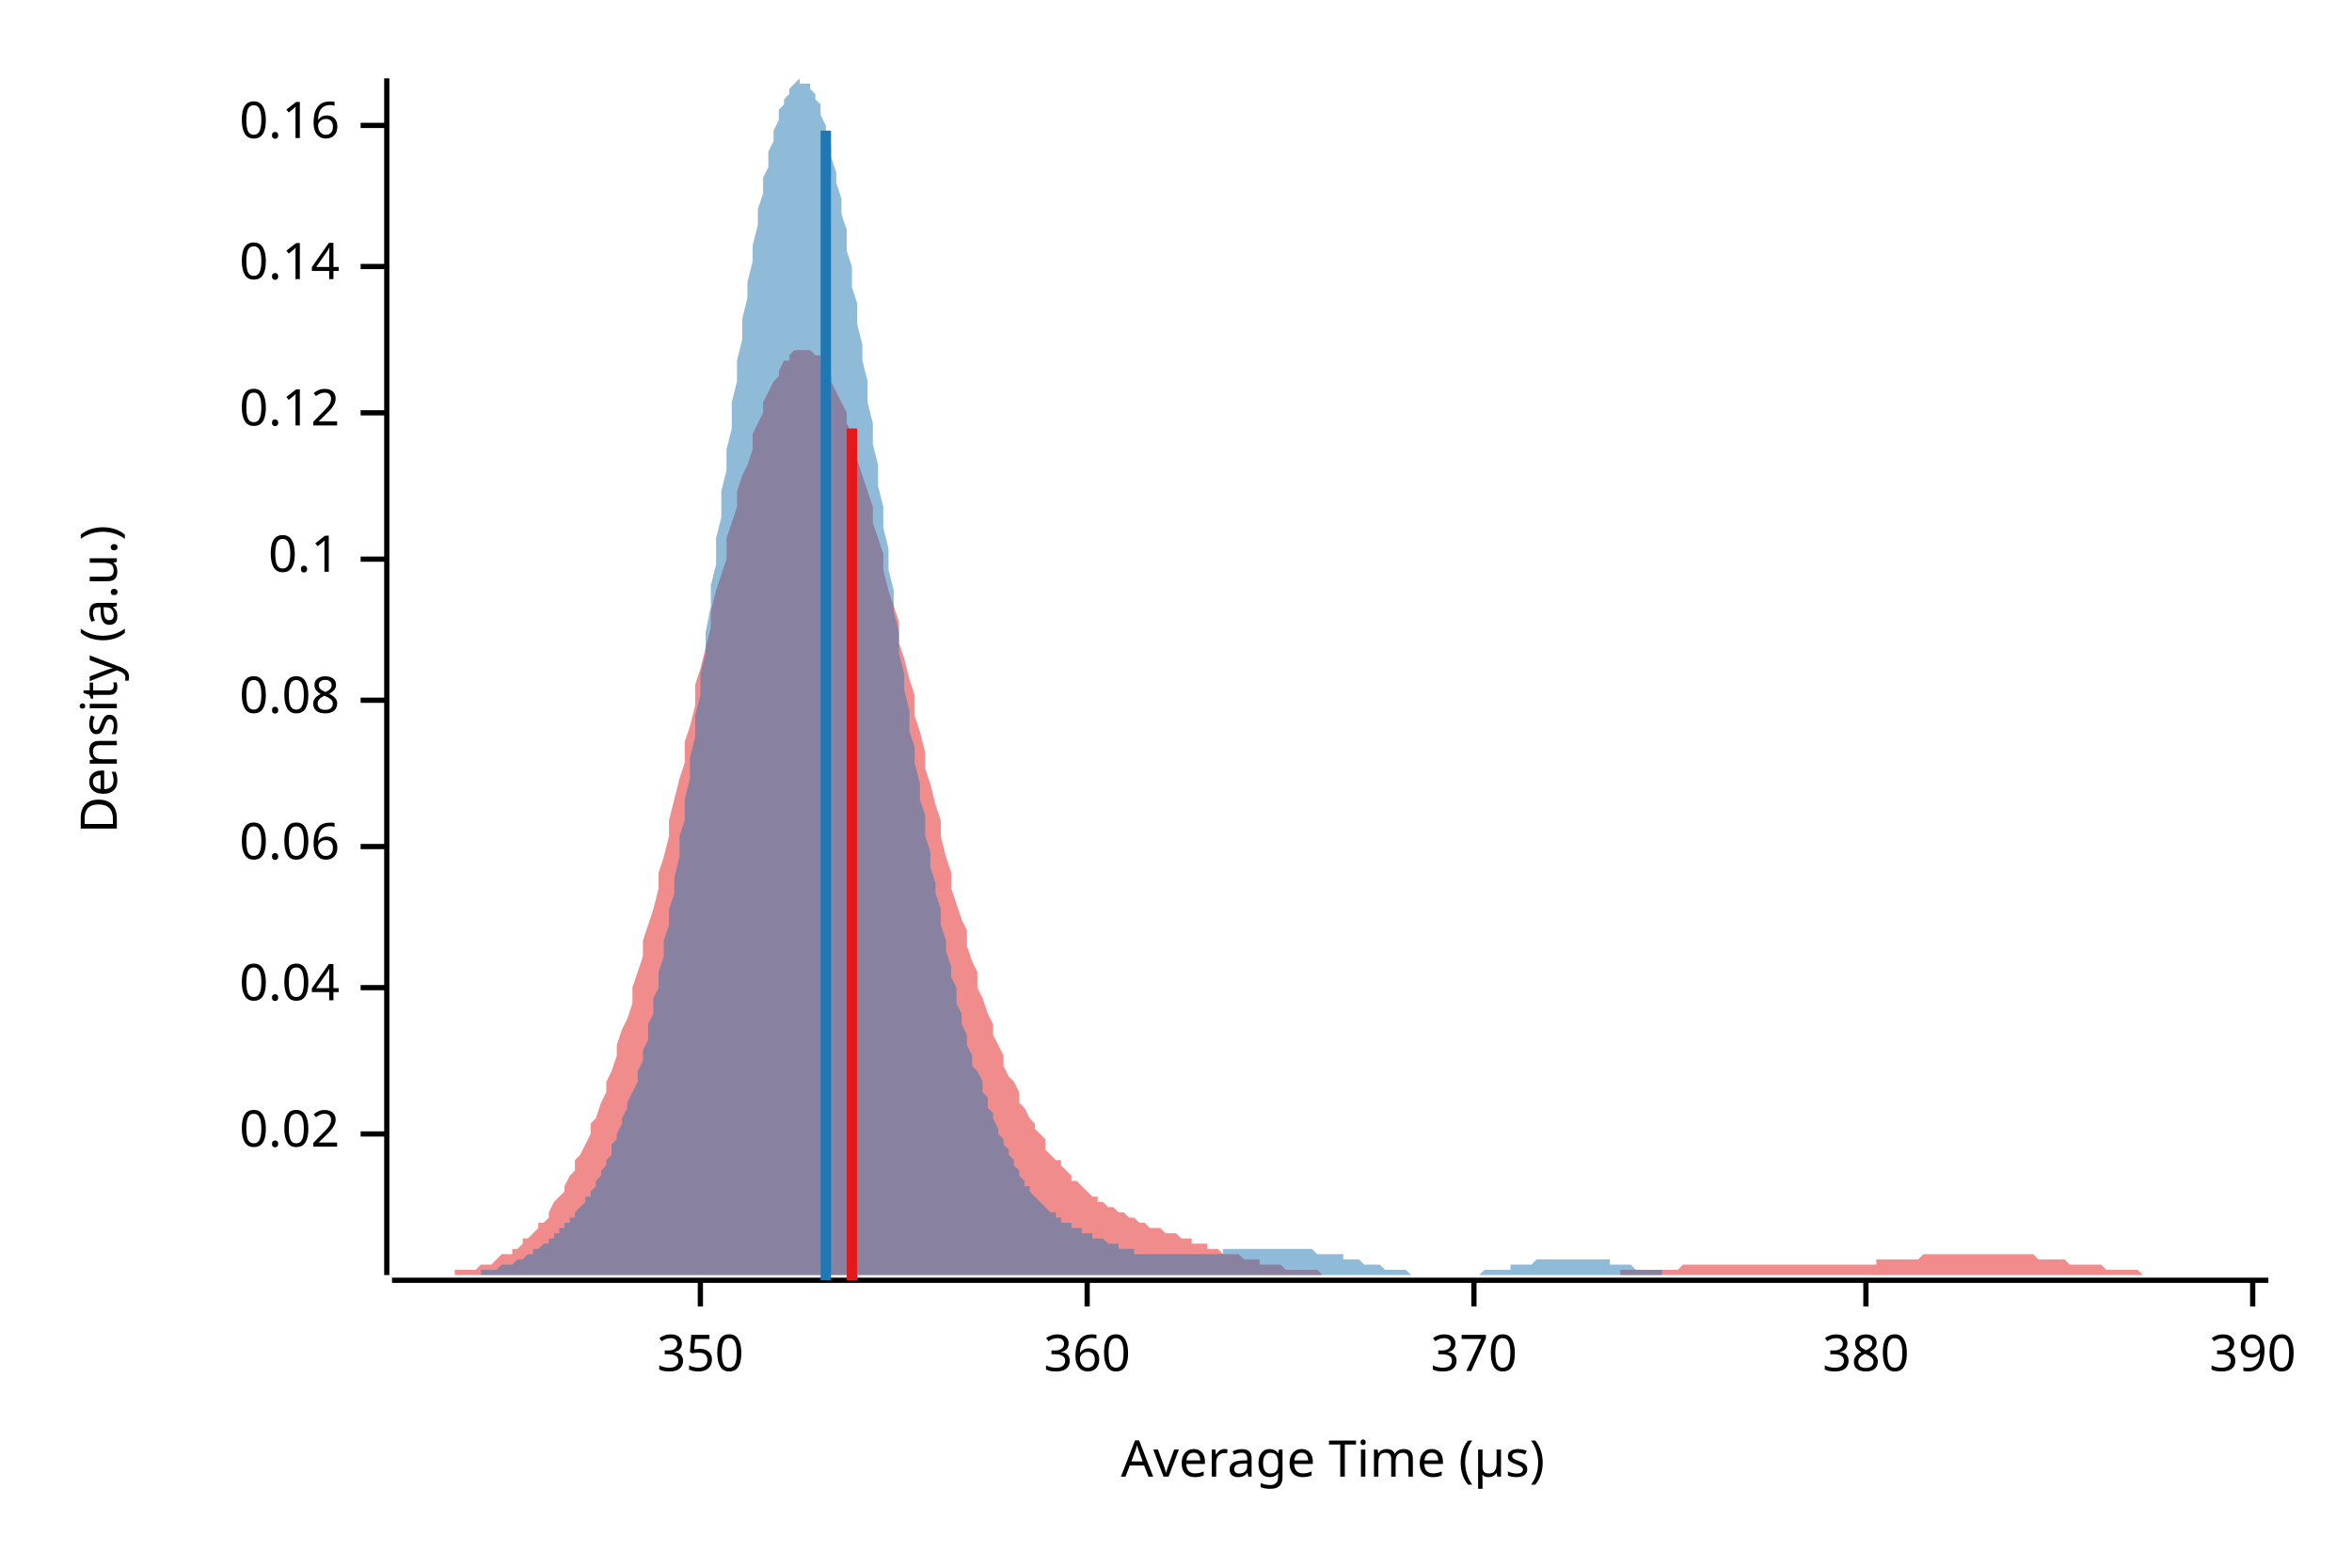
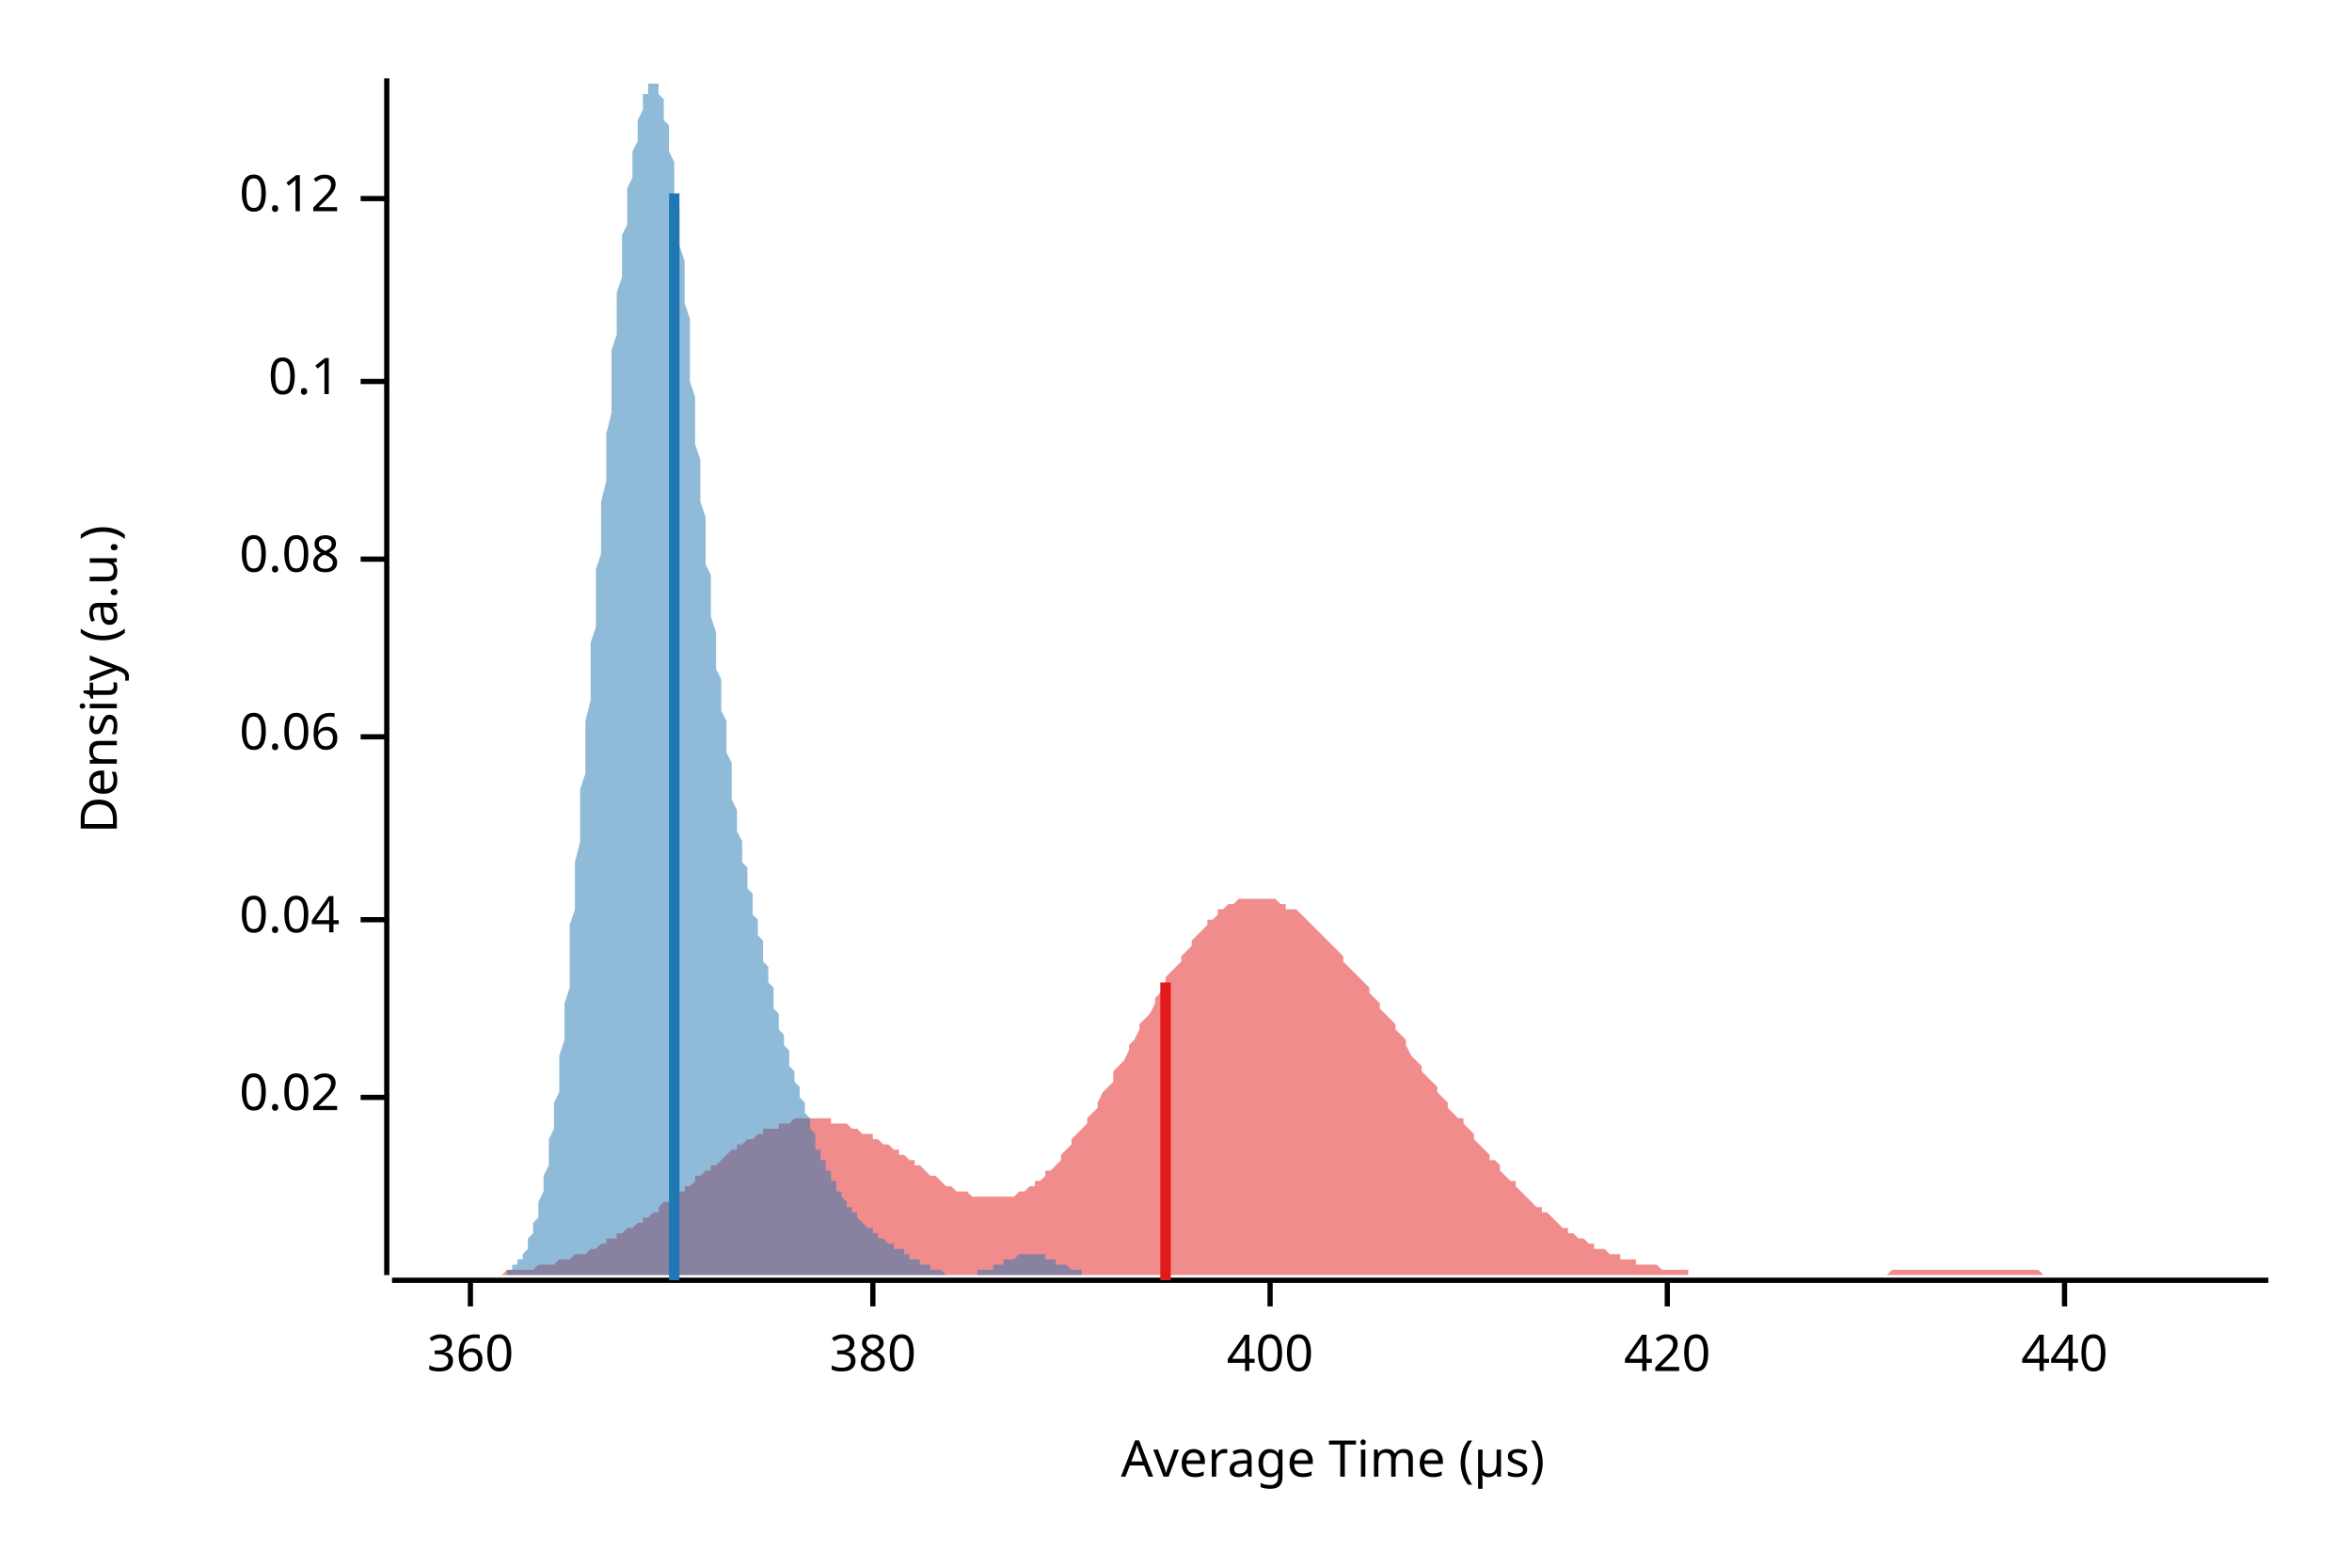
<svg xmlns="http://www.w3.org/2000/svg" width="450" height="300" viewBox="0 0 450 300">
  <text x="15" y="130" dy="0.76em" text-anchor="middle" font-family="sans-serif" font-size="9.677" opacity="1" fill="#000000" transform="rotate(270, 15, 130)">
Density (a.u.)
</text>
  <text x="255" y="285" dy="-0.5ex" text-anchor="middle" font-family="sans-serif" font-size="9.677" opacity="1" fill="#000000">
Average Time (µs)
</text>
  <polyline fill="none" opacity="1" stroke="#000000" stroke-width="1" points="74,15 74,244 " />
-   <text x="65" y="217" dy="0.5ex" text-anchor="end" font-family="sans-serif" font-size="9.677" opacity="1" fill="#000000">
+   <text x="65" y="210" dy="0.5ex" text-anchor="end" font-family="sans-serif" font-size="9.677" opacity="1" fill="#000000">
0.02
</text>
-   <polyline fill="none" opacity="1" stroke="#000000" stroke-width="1" points="69,217 74,217 " />
-   <text x="65" y="189" dy="0.5ex" text-anchor="end" font-family="sans-serif" font-size="9.677" opacity="1" fill="#000000">
+   <polyline fill="none" opacity="1" stroke="#000000" stroke-width="1" points="69,210 74,210 " />
+   <text x="65" y="176" dy="0.5ex" text-anchor="end" font-family="sans-serif" font-size="9.677" opacity="1" fill="#000000">
0.04
</text>
-   <polyline fill="none" opacity="1" stroke="#000000" stroke-width="1" points="69,189 74,189 " />
-   <text x="65" y="162" dy="0.5ex" text-anchor="end" font-family="sans-serif" font-size="9.677" opacity="1" fill="#000000">
+   <polyline fill="none" opacity="1" stroke="#000000" stroke-width="1" points="69,176 74,176 " />
+   <text x="65" y="141" dy="0.5ex" text-anchor="end" font-family="sans-serif" font-size="9.677" opacity="1" fill="#000000">
0.06
</text>
-   <polyline fill="none" opacity="1" stroke="#000000" stroke-width="1" points="69,162 74,162 " />
-   <text x="65" y="134" dy="0.5ex" text-anchor="end" font-family="sans-serif" font-size="9.677" opacity="1" fill="#000000">
+   <polyline fill="none" opacity="1" stroke="#000000" stroke-width="1" points="69,141 74,141 " />
+   <text x="65" y="107" dy="0.5ex" text-anchor="end" font-family="sans-serif" font-size="9.677" opacity="1" fill="#000000">
0.08
</text>
-   <polyline fill="none" opacity="1" stroke="#000000" stroke-width="1" points="69,134 74,134 " />
-   <text x="65" y="107" dy="0.5ex" text-anchor="end" font-family="sans-serif" font-size="9.677" opacity="1" fill="#000000">
+   <polyline fill="none" opacity="1" stroke="#000000" stroke-width="1" points="69,107 74,107 " />
+   <text x="65" y="73" dy="0.5ex" text-anchor="end" font-family="sans-serif" font-size="9.677" opacity="1" fill="#000000">
0.1
</text>
-   <polyline fill="none" opacity="1" stroke="#000000" stroke-width="1" points="69,107 74,107 " />
-   <text x="65" y="79" dy="0.5ex" text-anchor="end" font-family="sans-serif" font-size="9.677" opacity="1" fill="#000000">
+   <polyline fill="none" opacity="1" stroke="#000000" stroke-width="1" points="69,73 74,73 " />
+   <text x="65" y="38" dy="0.5ex" text-anchor="end" font-family="sans-serif" font-size="9.677" opacity="1" fill="#000000">
0.12
</text>
-   <polyline fill="none" opacity="1" stroke="#000000" stroke-width="1" points="69,79 74,79 " />
-   <text x="65" y="51" dy="0.5ex" text-anchor="end" font-family="sans-serif" font-size="9.677" opacity="1" fill="#000000">
- 0.14
- </text>
-   <polyline fill="none" opacity="1" stroke="#000000" stroke-width="1" points="69,51 74,51 " />
-   <text x="65" y="24" dy="0.5ex" text-anchor="end" font-family="sans-serif" font-size="9.677" opacity="1" fill="#000000">
- 0.16
- </text>
-   <polyline fill="none" opacity="1" stroke="#000000" stroke-width="1" points="69,24 74,24 " />
+   <polyline fill="none" opacity="1" stroke="#000000" stroke-width="1" points="69,38 74,38 " />
  <polyline fill="none" opacity="1" stroke="#000000" stroke-width="1" points="75,245 434,245 " />
-   <text x="134" y="255" dy="0.76em" text-anchor="middle" font-family="sans-serif" font-size="9.677" opacity="1" fill="#000000">
- 350
- </text>
-   <polyline fill="none" opacity="1" stroke="#000000" stroke-width="1" points="134,245 134,250 " />
-   <text x="208" y="255" dy="0.76em" text-anchor="middle" font-family="sans-serif" font-size="9.677" opacity="1" fill="#000000">
+   <text x="90" y="255" dy="0.76em" text-anchor="middle" font-family="sans-serif" font-size="9.677" opacity="1" fill="#000000">
360
</text>
-   <polyline fill="none" opacity="1" stroke="#000000" stroke-width="1" points="208,245 208,250 " />
-   <text x="282" y="255" dy="0.76em" text-anchor="middle" font-family="sans-serif" font-size="9.677" opacity="1" fill="#000000">
- 370
- </text>
-   <polyline fill="none" opacity="1" stroke="#000000" stroke-width="1" points="282,245 282,250 " />
-   <text x="357" y="255" dy="0.76em" text-anchor="middle" font-family="sans-serif" font-size="9.677" opacity="1" fill="#000000">
+   <polyline fill="none" opacity="1" stroke="#000000" stroke-width="1" points="90,245 90,250 " />
+   <text x="167" y="255" dy="0.76em" text-anchor="middle" font-family="sans-serif" font-size="9.677" opacity="1" fill="#000000">
380
</text>
-   <polyline fill="none" opacity="1" stroke="#000000" stroke-width="1" points="357,245 357,250 " />
-   <text x="431" y="255" dy="0.76em" text-anchor="middle" font-family="sans-serif" font-size="9.677" opacity="1" fill="#000000">
- 390
+   <polyline fill="none" opacity="1" stroke="#000000" stroke-width="1" points="167,245 167,250 " />
+   <text x="243" y="255" dy="0.76em" text-anchor="middle" font-family="sans-serif" font-size="9.677" opacity="1" fill="#000000">
+ 400
</text>
-   <polyline fill="none" opacity="1" stroke="#000000" stroke-width="1" points="431,245 431,250 " />
-   <polygon opacity="0.5" fill="#E31A1C" points="75,244 75,244 76,244 77,244 77,244 78,244 79,244 80,244 80,244 81,244 82,244 82,244 83,244 84,244 85,244 85,244 86,244 87,244 87,243 88,243 89,243 90,243 90,243 91,243 92,242 92,242 93,242 94,242 95,241 95,241 96,240 97,240 98,240 98,239 99,239 100,238 100,237 101,237 102,236 103,235 103,234 104,234 105,233 105,232 106,230 107,229 108,228 108,227 109,225 110,224 110,222 111,221 112,219 113,217 113,215 114,214 115,211 116,209 116,207 117,205 118,202 118,200 119,197 120,195 121,192 121,189 122,186 123,183 123,180 124,177 125,174 126,170 126,167 127,164 128,160 128,157 129,153 130,149 131,146 131,142 132,139 133,135 133,131 134,128 135,124 136,120 136,117 137,113 138,110 139,107 139,103 140,100 141,97 141,94 142,91 143,89 144,86 144,83 145,81 146,79 146,77 147,75 148,73 149,72 149,71 150,69 151,69 151,68 152,67 153,67 154,67 154,67 155,67 156,68 157,68 157,69 158,70 159,72 159,73 160,75 161,77 162,79 162,81 163,83 164,86 164,88 165,91 166,94 167,97 167,100 168,103 169,106 169,109 170,113 171,116 172,119 172,123 173,126 174,130 175,133 175,137 176,140 177,144 177,147 178,150 179,154 180,157 180,160 181,164 182,167 182,170 183,173 184,176 185,178 185,181 186,184 187,186 187,189 188,191 189,194 190,196 190,198 191,200 192,202 192,204 193,206 194,207 195,209 195,211 196,212 197,214 198,215 198,216 199,217 200,218 200,220 201,221 202,222 203,222 203,223 204,224 205,225 205,226 206,226 207,227 208,228 208,228 209,229 210,229 210,230 211,230 212,231 213,231 213,231 214,232 215,232 216,233 216,233 217,233 218,234 218,234 219,234 220,235 221,235 221,235 222,235 223,236 223,236 224,236 225,236 226,237 226,237 227,237 228,237 228,238 229,238 230,238 231,238 231,239 232,239 233,239 233,239 234,240 235,240 236,240 236,240 237,240 238,241 239,241 239,241 240,241 241,241 241,242 242,242 243,242 244,242 244,242 245,242 246,243 246,243 247,243 248,243 249,243 249,243 250,243 251,243 251,243 252,243 253,244 254,244 254,244 255,244 256,244 257,244 257,244 258,244 259,244 259,244 260,244 261,244 262,244 262,244 263,244 264,244 264,244 265,244 266,244 267,244 267,244 268,244 269,244 269,244 270,244 271,244 272,244 272,244 273,244 274,244 275,244 275,244 276,244 277,244 277,244 278,244 279,244 280,244 280,244 281,244 282,244 282,244 283,244 284,244 285,244 285,244 286,244 287,244 287,244 288,244 289,244 290,244 290,244 291,244 292,244 292,244 293,244 294,244 295,244 295,244 296,244 297,244 298,244 298,244 299,244 300,244 300,244 301,244 302,244 303,244 303,244 304,244 305,244 305,244 306,244 307,244 308,244 308,244 309,244 310,244 310,243 311,243 312,243 313,243 313,243 314,243 315,243 316,243 316,243 317,243 318,243 318,243 319,243 320,243 321,243 321,243 322,242 323,242 323,242 324,242 325,242 326,242 326,242 327,242 328,242 328,242 329,242 330,242 331,242 331,242 332,242 333,242 333,242 334,242 335,242 336,242 336,242 337,242 338,242 339,242 339,242 340,242 341,242 341,242 342,242 343,242 344,242 344,242 345,242 346,242 346,242 347,242 348,242 349,242 349,242 350,242 351,242 351,242 352,242 353,242 354,242 354,242 355,242 356,242 357,242 357,242 358,242 359,242 359,241 360,241 361,241 362,241 362,241 363,241 364,241 364,241 365,241 366,241 367,241 367,241 368,240 369,240 369,240 370,240 371,240 372,240 372,240 373,240 374,240 375,240 375,240 376,240 377,240 377,240 378,240 379,240 380,240 380,240 381,240 382,240 382,240 383,240 384,240 385,240 385,240 386,240 387,240 387,240 388,240 389,240 390,241 390,241 391,241 392,241 392,241 393,241 394,241 395,241 395,241 396,242 397,242 398,242 398,242 399,242 400,242 400,242 401,242 402,242 403,243 403,243 404,243 405,243 405,243 406,243 407,243 408,243 408,243 409,243 410,244 410,244 411,244 412,244 413,244 413,244 414,244 415,244 416,244 416,244 417,244 418,244 418,244 419,244 420,244 421,244 421,244 422,244 423,244 423,244 424,244 425,244 426,244 426,244 427,244 428,244 428,244 429,244 430,244 431,244 431,244 432,244 433,244 434,244 434,244 75,244 " />
-   <polygon opacity="0.5" fill="#1F78B4" points="79,244 79,244 80,244 80,244 81,244 81,244 82,244 82,244 83,244 83,244 84,244 84,244 85,244 85,244 86,244 86,244 87,244 87,244 88,244 89,244 89,244 90,244 90,244 91,244 91,244 92,244 92,243 93,243 93,243 94,243 94,243 95,243 95,243 96,242 96,242 97,242 97,242 98,242 98,242 99,241 99,241 100,241 100,241 101,240 101,240 102,240 102,239 103,239 103,239 104,238 104,238 105,238 105,237 106,237 106,236 107,236 107,235 108,235 108,234 109,234 109,233 110,233 110,232 111,231 111,231 112,230 112,229 113,229 113,228 114,227 114,226 115,225 115,224 116,223 116,222 117,221 117,219 118,218 118,217 119,215 119,214 120,212 120,211 121,209 122,207 122,205 123,203 123,201 124,199 124,196 125,194 125,191 126,189 126,186 127,183 127,180 128,177 128,174 129,171 129,168 130,164 130,160 131,157 131,153 132,149 132,145 133,141 133,137 134,133 134,129 135,125 135,121 136,116 136,112 137,108 137,103 138,99 138,94 139,90 139,86 140,82 140,77 141,73 141,69 142,65 142,61 143,57 143,54 144,50 144,47 145,43 145,40 146,37 146,34 147,32 147,29 148,27 148,25 149,23 149,21 150,20 150,19 151,18 151,17 152,16 152,16 153,15 153,16 154,16 155,16 155,17 156,18 156,19 157,20 157,22 158,24 158,26 159,28 159,30 160,33 160,35 161,38 161,41 162,44 162,48 163,51 163,55 164,58 164,62 165,66 165,69 166,73 166,77 167,81 167,85 168,89 168,93 169,97 169,101 170,105 170,109 171,113 171,117 172,121 172,125 173,129 173,132 174,136 174,140 175,143 175,146 176,150 176,153 177,156 177,160 178,163 178,166 179,169 179,171 180,174 180,177 181,180 181,182 182,185 182,187 183,189 183,192 184,194 184,196 185,198 185,200 186,202 186,204 187,205 188,207 188,209 189,210 189,212 190,213 190,214 191,216 191,217 192,218 192,219 193,220 193,221 194,222 194,223 195,224 195,225 196,226 196,227 197,227 197,228 198,229 198,229 199,230 199,230 200,231 200,231 201,232 201,232 202,232 202,233 203,233 203,234 204,234 204,234 205,234 205,235 206,235 206,235 207,235 207,236 208,236 208,236 209,236 209,237 210,237 210,237 211,237 211,237 212,238 212,238 213,238 213,238 214,238 214,239 215,239 215,239 216,239 216,239 217,239 217,240 218,240 218,240 219,240 220,240 220,240 221,240 221,240 222,240 222,240 223,240 223,240 224,240 224,240 225,240 225,240 226,240 226,240 227,240 227,240 228,240 228,240 229,240 229,240 230,240 230,240 231,240 231,240 232,240 232,240 233,240 233,240 234,240 234,239 235,239 235,239 236,239 236,239 237,239 237,239 238,239 238,239 239,239 239,239 240,239 240,239 241,239 241,239 242,239 242,239 243,239 243,239 244,239 244,239 245,239 245,239 246,239 246,239 247,239 247,239 248,239 248,239 249,239 249,239 250,239 250,239 251,239 251,239 252,240 253,240 253,240 254,240 254,240 255,240 255,240 256,240 256,240 257,240 257,241 258,241 258,241 259,241 259,241 260,241 260,241 261,242 261,242 262,242 262,242 263,242 263,242 264,242 264,242 265,243 265,243 266,243 266,243 267,243 267,243 268,243 268,243 269,243 269,243 270,244 270,244 271,244 271,244 272,244 272,244 273,244 273,244 274,244 274,244 275,244 275,244 276,244 276,244 277,244 277,244 278,244 278,244 279,244 279,244 280,244 280,244 281,244 281,244 282,244 282,244 283,244 283,244 284,243 284,243 285,243 286,243 286,243 287,243 287,243 288,243 288,243 289,243 289,242 290,242 290,242 291,242 291,242 292,242 292,242 293,242 293,242 294,241 294,241 295,241 295,241 296,241 296,241 297,241 297,241 298,241 298,241 299,241 299,241 300,241 300,241 301,241 301,241 302,241 302,241 303,241 303,241 304,241 304,241 305,241 305,241 306,241 306,241 307,241 307,241 308,241 308,242 309,242 309,242 310,242 310,242 311,242 311,242 312,242 312,242 313,243 313,243 314,243 314,243 315,243 315,243 316,243 316,243 317,243 318,243 318,244 319,244 319,244 320,244 320,244 321,244 321,244 322,244 322,244 323,244 323,244 324,244 324,244 325,244 325,244 326,244 326,244 327,244 327,244 328,244 328,244 329,244 329,244 330,244 330,244 331,244 331,244 332,244 332,244 332,244 79,244 " />
-   <polyline fill="none" opacity="1" stroke="#E31A1C" stroke-width="2" points="163,245 163,82 " />
-   <polyline fill="none" opacity="1" stroke="#1F78B4" stroke-width="2" points="158,245 158,25 " />
+   <polyline fill="none" opacity="1" stroke="#000000" stroke-width="1" points="243,245 243,250 " />
+   <text x="319" y="255" dy="0.76em" text-anchor="middle" font-family="sans-serif" font-size="9.677" opacity="1" fill="#000000">
+ 420
+ </text>
+   <polyline fill="none" opacity="1" stroke="#000000" stroke-width="1" points="319,245 319,250 " />
+   <text x="395" y="255" dy="0.76em" text-anchor="middle" font-family="sans-serif" font-size="9.677" opacity="1" fill="#000000">
+ 440
+ </text>
+   <polyline fill="none" opacity="1" stroke="#000000" stroke-width="1" points="395,245 395,250 " />
+   <polygon opacity="0.5" fill="#E31A1C" points="75,244 75,244 76,244 77,244 77,244 78,244 79,244 80,244 80,244 81,244 82,244 82,244 83,244 84,244 85,244 85,244 86,244 87,244 87,244 88,244 89,244 90,244 90,244 91,244 92,244 92,244 93,244 94,244 95,244 95,244 96,244 97,243 98,243 98,243 99,243 100,243 100,243 101,243 102,243 103,242 103,242 104,242 105,242 105,242 106,242 107,241 108,241 108,241 109,241 110,240 110,240 111,240 112,240 113,239 113,239 114,239 115,238 116,238 116,237 117,237 118,237 118,236 119,236 120,235 121,235 121,235 122,234 123,234 123,233 124,233 125,232 126,232 126,231 127,230 128,230 128,229 129,229 130,228 131,228 131,227 132,227 133,226 133,225 134,225 135,224 136,224 136,223 137,223 138,222 139,221 139,221 140,220 141,220 141,219 142,219 143,218 144,218 144,218 145,217 146,217 146,216 147,216 148,216 149,216 149,215 150,215 151,215 151,215 152,214 153,214 154,214 154,214 155,214 156,214 157,214 157,214 158,214 159,214 159,215 160,215 161,215 162,215 162,215 163,216 164,216 164,216 165,217 166,217 167,217 167,218 168,218 169,219 169,219 170,219 171,220 172,220 172,221 173,221 174,222 175,222 175,223 176,223 177,224 177,224 178,225 179,225 180,226 180,226 181,227 182,227 182,227 183,228 184,228 185,228 185,228 186,229 187,229 187,229 188,229 189,229 190,229 190,229 191,229 192,229 192,229 193,229 194,229 195,228 195,228 196,228 197,227 198,227 198,226 199,226 200,225 200,224 201,224 202,223 203,222 203,221 204,220 205,219 205,218 206,217 207,216 208,215 208,214 209,213 210,212 210,211 211,209 212,208 213,207 213,205 214,204 215,203 216,201 216,200 217,199 218,197 218,196 219,195 220,194 221,192 221,191 222,190 223,188 223,187 224,186 225,185 226,184 226,183 227,182 228,181 228,180 229,179 230,178 231,177 231,176 232,176 233,175 233,174 234,174 235,173 236,173 236,173 237,172 238,172 239,172 239,172 240,172 241,172 241,172 242,172 243,172 244,172 244,172 245,173 246,173 246,174 247,174 248,174 249,175 249,175 250,176 251,177 251,177 252,178 253,179 254,180 254,180 255,181 256,182 257,183 257,184 258,185 259,186 259,186 260,187 261,188 262,189 262,190 263,191 264,192 264,193 265,194 266,195 267,196 267,197 268,198 269,199 269,200 270,202 271,203 272,204 272,205 273,206 274,207 275,208 275,209 276,210 277,211 277,212 278,213 279,214 280,214 280,215 281,216 282,217 282,218 283,219 284,220 285,221 285,222 286,222 287,223 287,224 288,225 289,226 290,226 290,227 291,228 292,229 292,229 293,230 294,231 295,231 295,232 296,232 297,233 298,234 298,234 299,235 300,235 300,236 301,236 302,237 303,237 303,237 304,238 305,238 305,239 306,239 307,239 308,240 308,240 309,240 310,240 310,241 311,241 312,241 313,241 313,242 314,242 315,242 316,242 316,242 317,242 318,243 318,243 319,243 320,243 321,243 321,243 322,243 323,243 323,244 324,244 325,244 326,244 326,244 327,244 328,244 328,244 329,244 330,244 331,244 331,244 332,244 333,244 333,244 334,244 335,244 336,244 336,244 337,244 338,244 339,244 339,244 340,244 341,244 341,244 342,244 343,244 344,244 344,244 345,244 346,244 346,244 347,244 348,244 349,244 349,244 350,244 351,244 351,244 352,244 353,244 354,244 354,244 355,244 356,244 357,244 357,244 358,244 359,244 359,244 360,244 361,244 362,243 362,243 363,243 364,243 364,243 365,243 366,243 367,243 367,243 368,243 369,243 369,243 370,243 371,243 372,243 372,243 373,243 374,243 375,243 375,243 376,243 377,243 377,243 378,243 379,243 380,243 380,243 381,243 382,243 382,243 383,243 384,243 385,243 385,243 386,243 387,243 387,243 388,243 389,243 390,243 390,243 391,244 392,244 392,244 393,244 394,244 395,244 395,244 396,244 397,244 398,244 398,244 399,244 400,244 400,244 401,244 402,244 403,244 403,244 404,244 405,244 405,244 406,244 407,244 408,244 408,244 409,244 410,244 410,244 411,244 412,244 413,244 413,244 414,244 415,244 416,244 416,244 417,244 418,244 418,244 419,244 420,244 421,244 421,244 422,244 423,244 423,244 424,244 425,244 426,244 426,244 427,244 428,244 428,244 429,244 430,244 431,244 431,244 432,244 433,244 434,244 434,244 75,244 " />
+   <polygon opacity="0.5" fill="#1F78B4" points="94,244 94,244 94,244 94,244 94,244 95,244 95,244 95,244 95,244 96,244 96,244 96,244 96,244 97,244 97,243 97,243 97,243 98,243 98,243 98,243 98,242 99,242 99,242 99,242 99,241 100,241 100,241 100,240 100,240 101,239 101,239 101,238 101,237 101,237 102,236 102,235 102,235 102,234 103,233 103,232 103,231 103,230 104,228 104,227 104,226 104,225 105,223 105,222 105,220 105,218 106,216 106,215 106,213 106,211 107,209 107,206 107,204 107,202 108,199 108,197 108,194 108,192 109,189 109,186 109,183 109,180 109,177 110,174 110,171 110,168 110,165 111,161 111,158 111,155 111,151 112,148 112,144 112,141 112,138 113,134 113,131 113,127 113,123 114,120 114,116 114,113 114,109 115,106 115,103 115,99 115,96 116,92 116,89 116,86 116,83 117,79 117,76 117,73 117,70 117,67 118,64 118,61 118,58 118,56 119,53 119,50 119,48 119,45 120,43 120,41 120,39 120,36 121,34 121,32 121,31 121,29 122,27 122,25 122,24 122,23 123,21 123,20 123,19 123,18 124,18 124,17 124,16 124,16 125,16 125,16 125,15 125,16 125,16 126,16 126,17 126,17 126,18 127,19 127,20 127,21 127,23 128,24 128,26 128,27 128,29 129,31 129,33 129,35 129,38 130,40 130,42 130,45 130,47 131,50 131,53 131,55 131,58 132,61 132,64 132,67 132,70 132,73 133,76 133,79 133,82 133,85 134,88 134,91 134,93 134,96 135,99 135,102 135,105 135,108 136,110 136,113 136,115 136,118 137,121 137,123 137,125 137,128 138,130 138,132 138,134 138,136 139,138 139,140 139,142 139,144 140,146 140,148 140,150 140,151 140,153 141,155 141,156 141,158 141,159 142,161 142,162 142,163 142,165 143,166 143,167 143,169 143,170 144,171 144,172 144,174 144,175 145,176 145,177 145,178 145,179 146,180 146,181 146,183 146,184 147,185 147,186 147,187 147,188 148,189 148,190 148,191 148,192 148,193 149,194 149,195 149,196 149,197 150,198 150,198 150,199 150,200 151,201 151,202 151,203 151,204 152,205 152,206 152,206 152,207 153,208 153,209 153,210 153,210 154,211 154,212 154,213 154,213 155,214 155,215 155,216 155,216 156,217 156,218 156,218 156,219 156,220 157,220 157,221 157,221 157,222 158,222 158,223 158,223 158,224 159,224 159,225 159,225 159,226 160,226 160,227 160,227 160,228 161,228 161,229 161,229 161,229 162,230 162,230 162,230 162,231 163,231 163,231 163,232 163,232 164,232 164,233 164,233 164,233 164,233 165,234 165,234 165,234 165,234 166,235 166,235 166,235 166,235 167,235 167,236 167,236 167,236 168,236 168,236 168,237 168,237 169,237 169,237 169,237 169,237 170,238 170,238 170,238 170,238 171,238 171,238 171,238 171,239 171,239 172,239 172,239 172,239 172,239 173,239 173,240 173,240 173,240 174,240 174,240 174,240 174,241 175,241 175,241 175,241 175,241 176,241 176,241 176,242 176,242 177,242 177,242 177,242 177,242 178,242 178,242 178,243 178,243 179,243 179,243 179,243 179,243 179,243 180,243 180,243 180,243 180,243 181,244 181,244 181,244 181,244 182,244 182,244 182,244 182,244 183,244 183,244 183,244 183,244 184,244 184,244 184,244 184,244 185,244 185,244 185,244 185,244 186,244 186,244 186,244 186,244 187,244 187,244 187,244 187,243 187,243 188,243 188,243 188,243 188,243 189,243 189,243 189,243 189,243 190,243 190,242 190,242 190,242 191,242 191,242 191,242 191,242 192,242 192,242 192,241 192,241 193,241 193,241 193,241 193,241 194,241 194,241 194,241 194,241 195,240 195,240 195,240 195,240 195,240 196,240 196,240 196,240 196,240 197,240 197,240 197,240 197,240 198,240 198,240 198,240 198,240 199,240 199,240 199,240 199,240 200,240 200,240 200,240 200,241 201,241 201,241 201,241 201,241 202,241 202,241 202,241 202,241 202,242 203,242 203,242 203,242 203,242 204,242 204,242 204,242 204,242 205,243 205,243 205,243 205,243 206,243 206,243 206,243 206,243 207,243 207,243 207,243 207,244 208,244 208,244 208,244 208,244 209,244 209,244 209,244 209,244 210,244 210,244 210,244 210,244 210,244 211,244 211,244 211,244 211,244 212,244 212,244 212,244 212,244 213,244 213,244 213,244 213,244 214,244 214,244 214,244 214,244 214,244 94,244 " />
+   <polyline fill="none" opacity="1" stroke="#E31A1C" stroke-width="2" points="223,245 223,188 " />
+   <polyline fill="none" opacity="1" stroke="#1F78B4" stroke-width="2" points="129,245 129,37 " />
</svg>
